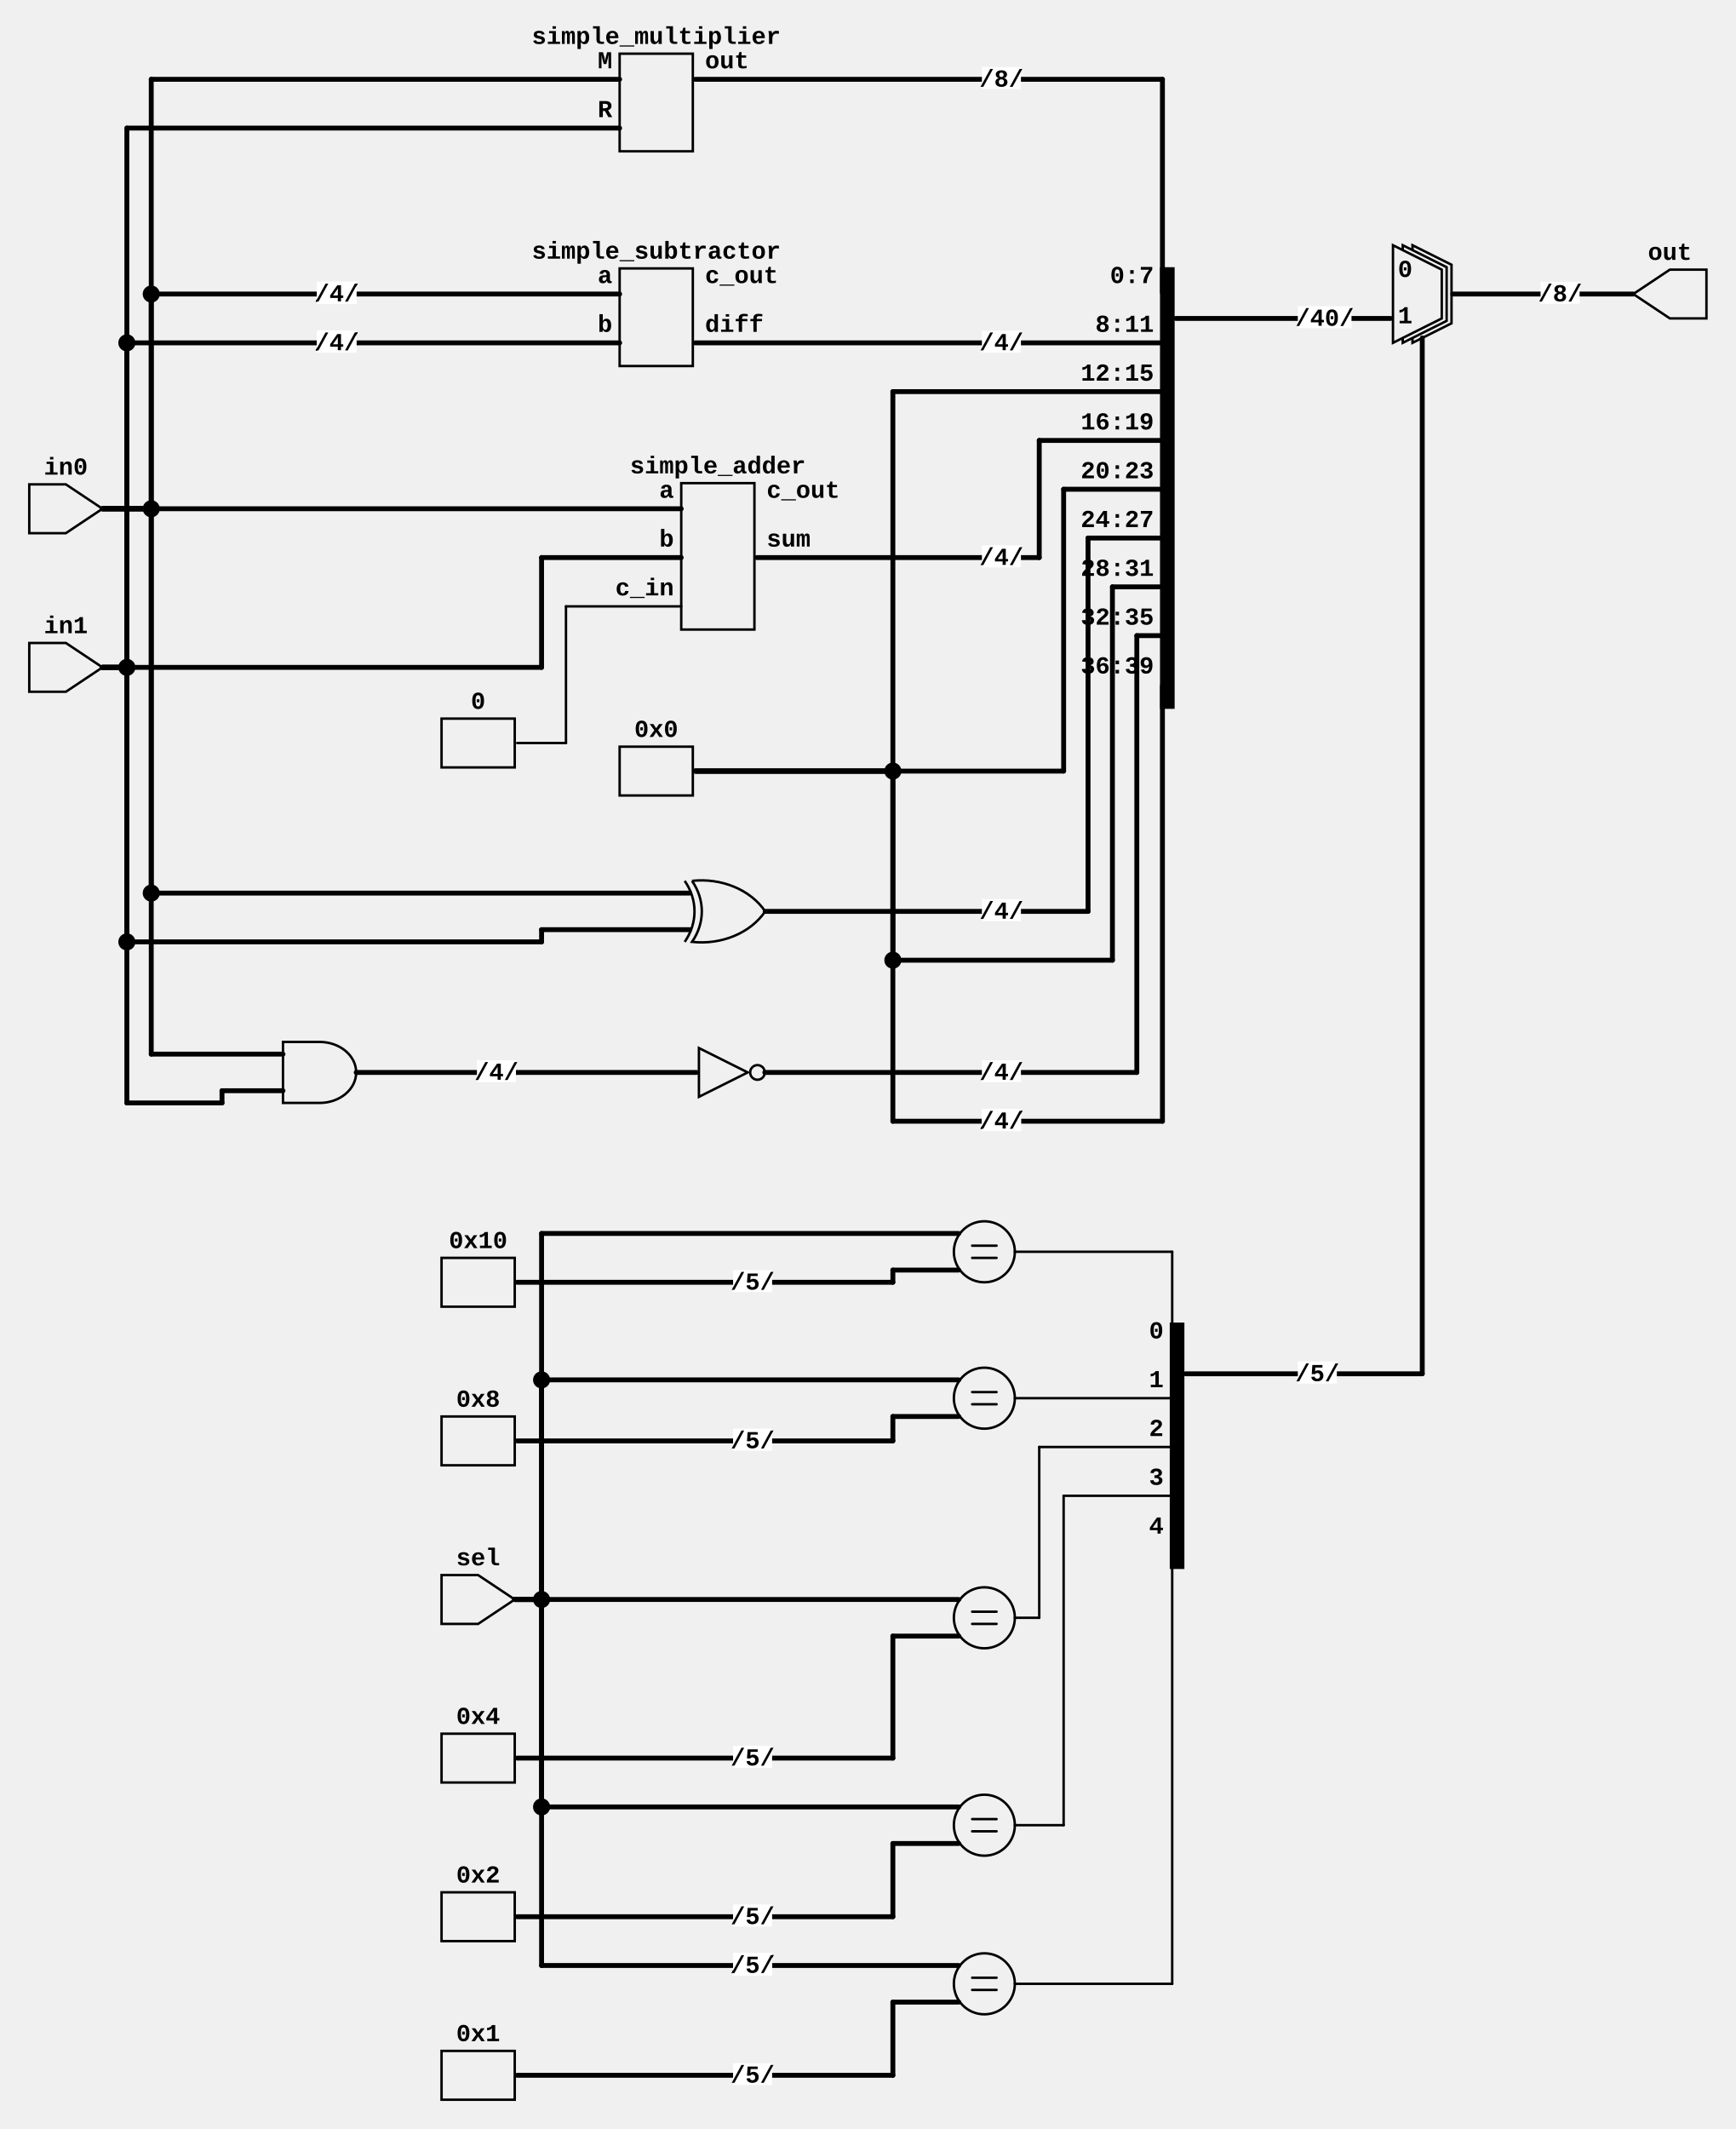
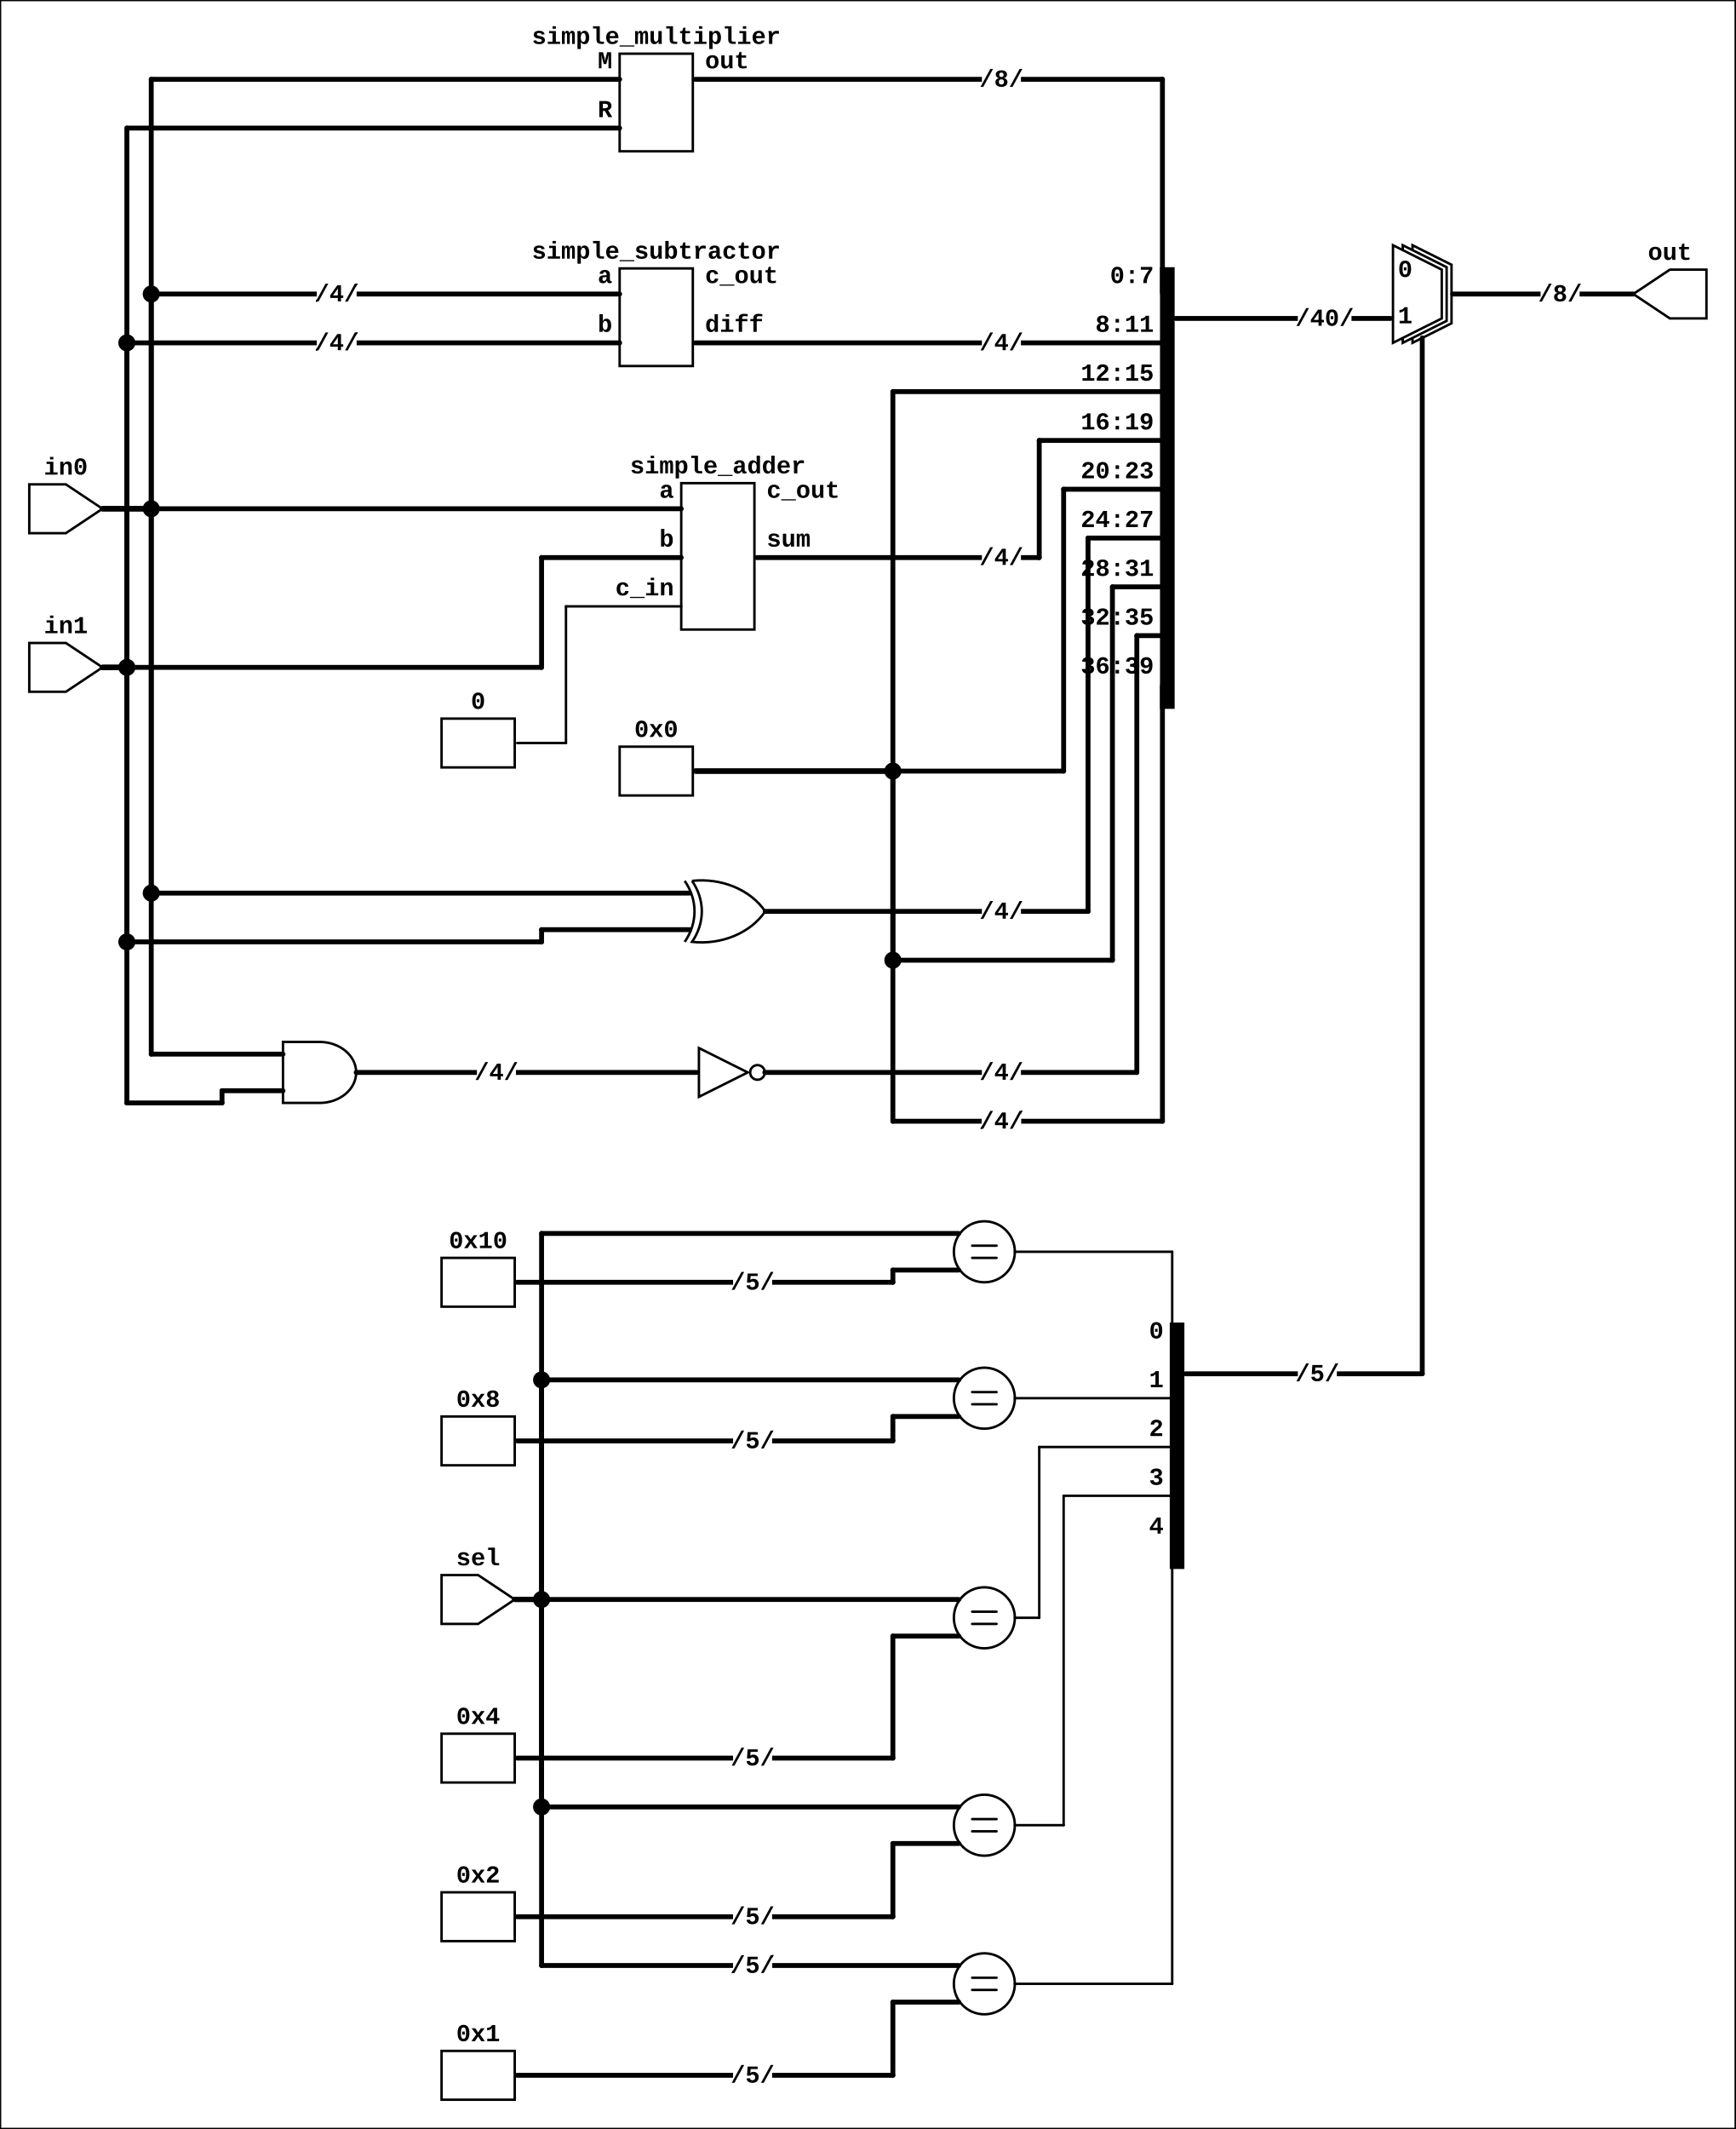
<svg xmlns="http://www.w3.org/2000/svg" xmlns:ns1="https://github.com/nturley/netlistsvg" width="711.5" height="872.5">
+   <rect fill="#fff" width="711.5" height="872.5" />
  <style>svg {
    stroke:#000;
    fill:none;
  }
  text {
    fill:#000;
    stroke:none;
    font-size:10px;
    font-weight: bold;
    font-family: "Courier New", monospace;
  }
  line {
      stroke-linecap: round;
  }
  .nodelabel {
    text-anchor: middle;
  }
  .inputPortLabel {
    text-anchor: end;
  }
  .splitjoinBody {
    fill:#000;
  }</style>
  <g ns1:type="and" transform="translate(116,427)" ns1:width="30" ns1:height="25" id="cell_$and$alu.v:21$15">
    <ns1:alias val="$and" />
    <ns1:alias val="$logic_and" />
    <ns1:alias val="$_AND_" />
    <path d="M0,0 L0,25 L15,25 A15 12.5 0 0 0 15,0 Z" class="cell_$and$alu.v:21$15" />
    <g ns1:x="0" ns1:y="5" ns1:pid="A" />
    <g ns1:x="0" ns1:y="20" ns1:pid="B" />
    <g ns1:x="30" ns1:y="12.5" ns1:pid="Y" />
  </g>
  <g ns1:type="not" transform="translate(286.5,429.5)" ns1:width="30" ns1:height="20" id="cell_$not$alu.v:21$16">
    <ns1:alias val="$_NOT_" />
    <ns1:alias val="$not" />
    <ns1:alias val="$logic_not" />
    <path d="M0,0 L0,20 L20,10 Z" class="cell_$not$alu.v:21$16" />
    <circle cx="24" cy="10" r="3" class="cell_$not$alu.v:21$16" />
    <g ns1:x="-1" ns1:y="10" ns1:pid="A" />
    <g ns1:x="27" ns1:y="10" ns1:pid="Y" />
  </g>
  <g ns1:type="mux-bus" transform="translate(571,100.5)" ns1:width="24" ns1:height="40" id="cell_$procmux$34">
    <ns1:alias val="$pmux-bus" />
    <ns1:alias val="$mux-bus" />
    <ns1:alias val="$_MUX_-bus" />
    <path d="M0,0 L20,10 L20,30 L0,40 Z" class="cell_$procmux$34" />
    <path d="M4,2 L4,0 L22,9 L22,31 L4,40 L4,38" class="cell_$procmux$34" />
    <path d="M8,2 L8,0 L24,8 L24,32 L8,40 L8,38" class="cell_$procmux$34" />
    <text x="5" y="32" class="nodelabel cell_$procmux$34" ns1:attribute="">1</text>
    <text x="5" y="13" class="nodelabel cell_$procmux$34" ns1:attribute="">0</text>
    <g ns1:x="-1" ns1:y="10" ns1:pid="A" />
    <g ns1:x="-1" ns1:y="30" ns1:pid="B" />
    <g ns1:x="12" ns1:y="38" ns1:pid="S" />
    <g ns1:x="24.5" ns1:y="20" ns1:pid="Y" />
  </g>
  <g ns1:type="eq" transform="translate(391,500.5)" ns1:width="25" ns1:height="25" id="cell_$procmux$35_CMP0">
    <ns1:alias val="$eq" />
    <circle r="12.5" cx="12.5" cy="12.5" class="cell_$procmux$35_CMP0" />
    <line x1="7.5" x2="17.5" y1="10" y2="10" class="cell_$procmux$35_CMP0" />
    <line x1="7.5" x2="17.5" y1="15" y2="15" class="cell_$procmux$35_CMP0" />
    <g ns1:x="2" ns1:y="5" ns1:pid="A" />
    <g ns1:x="2" ns1:y="20" ns1:pid="B" />
    <g ns1:x="25" ns1:y="12.5" ns1:pid="Y" />
  </g>
  <g ns1:type="eq" transform="translate(391,560.5)" ns1:width="25" ns1:height="25" id="cell_$procmux$36_CMP0">
    <ns1:alias val="$eq" />
    <circle r="12.5" cx="12.5" cy="12.5" class="cell_$procmux$36_CMP0" />
    <line x1="7.5" x2="17.5" y1="10" y2="10" class="cell_$procmux$36_CMP0" />
    <line x1="7.5" x2="17.5" y1="15" y2="15" class="cell_$procmux$36_CMP0" />
    <g ns1:x="2" ns1:y="5" ns1:pid="A" />
    <g ns1:x="2" ns1:y="20" ns1:pid="B" />
    <g ns1:x="25" ns1:y="12.5" ns1:pid="Y" />
  </g>
  <g ns1:type="eq" transform="translate(391,650.5)" ns1:width="25" ns1:height="25" id="cell_$procmux$37_CMP0">
    <ns1:alias val="$eq" />
    <circle r="12.5" cx="12.5" cy="12.5" class="cell_$procmux$37_CMP0" />
    <line x1="7.5" x2="17.5" y1="10" y2="10" class="cell_$procmux$37_CMP0" />
    <line x1="7.5" x2="17.5" y1="15" y2="15" class="cell_$procmux$37_CMP0" />
    <g ns1:x="2" ns1:y="5" ns1:pid="A" />
    <g ns1:x="2" ns1:y="20" ns1:pid="B" />
    <g ns1:x="25" ns1:y="12.5" ns1:pid="Y" />
  </g>
  <g ns1:type="eq" transform="translate(391,735.5)" ns1:width="25" ns1:height="25" id="cell_$procmux$38_CMP0">
    <ns1:alias val="$eq" />
    <circle r="12.5" cx="12.5" cy="12.5" class="cell_$procmux$38_CMP0" />
    <line x1="7.5" x2="17.5" y1="10" y2="10" class="cell_$procmux$38_CMP0" />
    <line x1="7.5" x2="17.5" y1="15" y2="15" class="cell_$procmux$38_CMP0" />
    <g ns1:x="2" ns1:y="5" ns1:pid="A" />
    <g ns1:x="2" ns1:y="20" ns1:pid="B" />
    <g ns1:x="25" ns1:y="12.5" ns1:pid="Y" />
  </g>
  <g ns1:type="eq" transform="translate(391,800.5)" ns1:width="25" ns1:height="25" id="cell_$procmux$39_CMP0">
    <ns1:alias val="$eq" />
    <circle r="12.5" cx="12.5" cy="12.5" class="cell_$procmux$39_CMP0" />
    <line x1="7.5" x2="17.5" y1="10" y2="10" class="cell_$procmux$39_CMP0" />
    <line x1="7.5" x2="17.5" y1="15" y2="15" class="cell_$procmux$39_CMP0" />
    <g ns1:x="2" ns1:y="5" ns1:pid="A" />
    <g ns1:x="2" ns1:y="20" ns1:pid="B" />
    <g ns1:x="25" ns1:y="12.5" ns1:pid="Y" />
  </g>
  <g ns1:type="reduce_xor" transform="translate(280.6667,361)" ns1:width="33" ns1:height="25" id="cell_$xor$alu.v:24$17">
    <ns1:alias val="$xor" />
    <ns1:alias val="$reduce_xor" />
    <ns1:alias val="$_XOR_" />
    <path d="M3,0 A30 25 0 0 1 3,25 A30 25 0 0 0 33,12.5 A30 25 0 0 0 3,0" class="cell_$xor$alu.v:24$17" />
    <path d="M0,0 A30 25 0 0 1 0,25" class="cell_$xor$alu.v:24$17" />
    <g ns1:x="2" ns1:y="5" ns1:pid="A" />
    <g ns1:x="2" ns1:y="20" ns1:pid="B" />
    <g ns1:x="33" ns1:y="12.5" ns1:pid="Y" />
  </g>
  <g ns1:type="generic" transform="translate(279.25,198)" ns1:width="30" ns1:height="40" id="cell_simple_adder">
    <ns1:alias val="generic-bus">adder</ns1:alias>
    <text x="15" y="-4" class="nodelabel cell_simple_adder" ns1:attribute="ref">simple_adder</text>
    <rect width="30" height="60" ns1:generic="body" class="cell_simple_adder" />
    <g transform="translate(0,10)" ns1:x="0" ns1:y="10" ns1:pid="in0" id="port_simple_adder~a">
      <text x="-3" y="-4" class="inputPortLabel cell_simple_adder">a</text>
    </g>
    <g transform="translate(0,30)" ns1:x="0" ns1:y="10" ns1:pid="in0" id="port_simple_adder~b">
      <text x="-3" y="-4" class="inputPortLabel cell_simple_adder">b</text>
    </g>
    <g transform="translate(0,50)" ns1:x="0" ns1:y="10" ns1:pid="in0" id="port_simple_adder~c_in">
      <text x="-3" y="-4" class="inputPortLabel cell_simple_adder">c_in</text>
    </g>
    <g transform="translate(30,10)" ns1:x="30" ns1:y="10" ns1:pid="out0" id="port_simple_adder~c_out">
      <text x="5" y="-4" style="fill:#000; stroke:none" class="cell_simple_adder">c_out</text>
    </g>
    <g transform="translate(30,30)" ns1:x="30" ns1:y="10" ns1:pid="out0" id="port_simple_adder~sum">
      <text x="5" y="-4" style="fill:#000; stroke:none" class="cell_simple_adder">sum</text>
    </g>
  </g>
  <g ns1:type="generic" transform="translate(254,22)" ns1:width="30" ns1:height="40" id="cell_simple_multiplier">
    <ns1:alias val="generic-bus">multiplier</ns1:alias>
    <text x="15" y="-4" class="nodelabel cell_simple_multiplier" ns1:attribute="ref">simple_multiplier</text>
    <rect width="30" height="40" ns1:generic="body" class="cell_simple_multiplier" />
    <g transform="translate(0,10)" ns1:x="0" ns1:y="10" ns1:pid="in0" id="port_simple_multiplier~M">
      <text x="-3" y="-4" class="inputPortLabel cell_simple_multiplier">M</text>
    </g>
    <g transform="translate(0,30)" ns1:x="0" ns1:y="10" ns1:pid="in0" id="port_simple_multiplier~R">
      <text x="-3" y="-4" class="inputPortLabel cell_simple_multiplier">R</text>
    </g>
    <g transform="translate(30,10)" ns1:x="30" ns1:y="10" ns1:pid="out0" id="port_simple_multiplier~out">
      <text x="5" y="-4" style="fill:#000; stroke:none" class="cell_simple_multiplier">out</text>
    </g>
  </g>
  <g ns1:type="generic" transform="translate(254,110)" ns1:width="30" ns1:height="40" id="cell_simple_subtractor">
    <ns1:alias val="generic-bus">subtractor</ns1:alias>
    <text x="15" y="-4" class="nodelabel cell_simple_subtractor" ns1:attribute="ref">simple_subtractor</text>
    <rect width="30" height="40" ns1:generic="body" class="cell_simple_subtractor" />
    <g transform="translate(0,10)" ns1:x="0" ns1:y="10" ns1:pid="in0" id="port_simple_subtractor~a">
      <text x="-3" y="-4" class="inputPortLabel cell_simple_subtractor">a</text>
    </g>
    <g transform="translate(0,30)" ns1:x="0" ns1:y="10" ns1:pid="in0" id="port_simple_subtractor~b">
      <text x="-3" y="-4" class="inputPortLabel cell_simple_subtractor">b</text>
    </g>
    <g transform="translate(30,10)" ns1:x="30" ns1:y="10" ns1:pid="out0" id="port_simple_subtractor~c_out">
      <text x="5" y="-4" style="fill:#000; stroke:none" class="cell_simple_subtractor">c_out</text>
    </g>
    <g transform="translate(30,30)" ns1:x="30" ns1:y="10" ns1:pid="out0" id="port_simple_subtractor~diff">
      <text x="5" y="-4" style="fill:#000; stroke:none" class="cell_simple_subtractor">diff</text>
    </g>
  </g>
  <g ns1:type="outputExt" transform="translate(669.5,110.5)" ns1:width="30" ns1:height="20" id="cell_out">
    <text x="15" y="-4" class="nodelabel cell_out" ns1:attribute="ref">out</text>
    <ns1:alias val="$_outputExt_" />
    <path d="M30,0 L30,20 L15,20 L0,10 L15,0 Z" class="cell_out" />
    <g ns1:x="0" ns1:y="10" ns1:pid="A" />
  </g>
  <g ns1:type="inputExt" transform="translate(12,198.5)" ns1:width="30" ns1:height="20" id="cell_in0">
    <text x="15" y="-4" class="nodelabel cell_in0" ns1:attribute="ref">in0</text>
    <ns1:alias val="$_inputExt_" />
    <path d="M0,0 L0,20 L15,20 L30,10 L15,0 Z" class="cell_in0" />
    <g ns1:x="30" ns1:y="10" ns1:pid="Y" />
  </g>
  <g ns1:type="inputExt" transform="translate(12,263.5)" ns1:width="30" ns1:height="20" id="cell_in1">
    <text x="15" y="-4" class="nodelabel cell_in1" ns1:attribute="ref">in1</text>
    <ns1:alias val="$_inputExt_" />
    <path d="M0,0 L0,20 L15,20 L30,10 L15,0 Z" class="cell_in1" />
    <g ns1:x="30" ns1:y="10" ns1:pid="Y" />
  </g>
  <g ns1:type="inputExt" transform="translate(181,645.5)" ns1:width="30" ns1:height="20" id="cell_sel">
    <text x="15" y="-4" class="nodelabel cell_sel" ns1:attribute="ref">sel</text>
    <ns1:alias val="$_inputExt_" />
    <path d="M0,0 L0,20 L15,20 L30,10 L15,0 Z" class="cell_sel" />
    <g ns1:x="30" ns1:y="10" ns1:pid="Y" />
  </g>
  <g ns1:type="constant" transform="translate(254,306)" ns1:width="30" ns1:height="20" id="cell_0000">
    <text x="15" y="-4" class="nodelabel cell_0000" ns1:attribute="ref">0x0</text>
    <ns1:alias val="$_constant_" />
    <rect width="30" height="20" class="cell_0000" />
    <g ns1:x="31" ns1:y="10" ns1:pid="Y" />
  </g>
  <g ns1:type="constant" transform="translate(181,515.5)" ns1:width="30" ns1:height="20" id="cell_10000">
    <text x="15" y="-4" class="nodelabel cell_10000" ns1:attribute="ref">0x10</text>
    <ns1:alias val="$_constant_" />
    <rect width="30" height="20" class="cell_10000" />
    <g ns1:x="31" ns1:y="10" ns1:pid="Y" />
  </g>
  <g ns1:type="constant" transform="translate(181,580.5)" ns1:width="30" ns1:height="20" id="cell_01000">
    <text x="15" y="-4" class="nodelabel cell_01000" ns1:attribute="ref">0x8</text>
    <ns1:alias val="$_constant_" />
    <rect width="30" height="20" class="cell_01000" />
    <g ns1:x="31" ns1:y="10" ns1:pid="Y" />
  </g>
  <g ns1:type="constant" transform="translate(181,710.5)" ns1:width="30" ns1:height="20" id="cell_00100">
    <text x="15" y="-4" class="nodelabel cell_00100" ns1:attribute="ref">0x4</text>
    <ns1:alias val="$_constant_" />
    <rect width="30" height="20" class="cell_00100" />
    <g ns1:x="31" ns1:y="10" ns1:pid="Y" />
  </g>
  <g ns1:type="constant" transform="translate(181,775.5)" ns1:width="30" ns1:height="20" id="cell_00010">
    <text x="15" y="-4" class="nodelabel cell_00010" ns1:attribute="ref">0x2</text>
    <ns1:alias val="$_constant_" />
    <rect width="30" height="20" class="cell_00010" />
    <g ns1:x="31" ns1:y="10" ns1:pid="Y" />
  </g>
  <g ns1:type="constant" transform="translate(181,840.5)" ns1:width="30" ns1:height="20" id="cell_00001">
    <text x="15" y="-4" class="nodelabel cell_00001" ns1:attribute="ref">0x1</text>
    <ns1:alias val="$_constant_" />
    <rect width="30" height="20" class="cell_00001" />
    <g ns1:x="31" ns1:y="10" ns1:pid="Y" />
  </g>
  <g ns1:type="constant" transform="translate(181,294.5)" ns1:width="30" ns1:height="20" id="cell_0">
    <text x="15" y="-4" class="nodelabel cell_0" ns1:attribute="ref">0</text>
    <ns1:alias val="$_constant_" />
    <rect width="30" height="20" class="cell_0" />
    <g ns1:x="31" ns1:y="10" ns1:pid="Y" />
  </g>
  <g ns1:type="join" transform="translate(476,110)" ns1:width="4" ns1:height="40" id="cell_$join$,31,32,33,34,35,36,37,38,39,40,41,42,58,59,60,61,43,44,45,46,58,59,60,61,47,48,49,50,58,59,60,61,27,28,29,30,58,59,60,61,">
    <rect width="5" height="180" class="splitjoinBody" ns1:generic="body" />
    <ns1:alias val="$_join_" />
    <g ns1:x="5" ns1:y="20" ns1:pid="out" />
    <g transform="translate(0,10)" ns1:x="0" ns1:y="10" ns1:pid="in0">
      <text x="-3" y="-4" class="inputPortLabel">0:7</text>
    </g>
    <g transform="translate(0,30)" ns1:x="0" ns1:y="10" ns1:pid="in0">
      <text x="-3" y="-4" class="inputPortLabel">8:11</text>
    </g>
    <g transform="translate(0,50)" ns1:x="0" ns1:y="10" ns1:pid="in0">
      <text x="-3" y="-4" class="inputPortLabel">12:15</text>
    </g>
    <g transform="translate(0,70)" ns1:x="0" ns1:y="10" ns1:pid="in0">
      <text x="-3" y="-4" class="inputPortLabel">16:19</text>
    </g>
    <g transform="translate(0,90)" ns1:x="0" ns1:y="10" ns1:pid="in0">
      <text x="-3" y="-4" class="inputPortLabel">20:23</text>
    </g>
    <g transform="translate(0,110)" ns1:x="0" ns1:y="10" ns1:pid="in0">
      <text x="-3" y="-4" class="inputPortLabel">24:27</text>
    </g>
    <g transform="translate(0,130)" ns1:x="0" ns1:y="10" ns1:pid="in0">
      <text x="-3" y="-4" class="inputPortLabel">28:31</text>
    </g>
    <g transform="translate(0,150)" ns1:x="0" ns1:y="10" ns1:pid="in0">
      <text x="-3" y="-4" class="inputPortLabel">32:35</text>
    </g>
    <g transform="translate(0,170)" ns1:x="0" ns1:y="10" ns1:pid="in0">
      <text x="-3" y="-4" class="inputPortLabel">36:39</text>
    </g>
  </g>
  <g ns1:type="join" transform="translate(480,542.5)" ns1:width="4" ns1:height="40" id="cell_$join$,51,52,53,54,55,">
    <rect width="5" height="100" class="splitjoinBody" ns1:generic="body" />
    <ns1:alias val="$_join_" />
    <g ns1:x="5" ns1:y="20" ns1:pid="out" />
    <g transform="translate(0,10)" ns1:x="0" ns1:y="10" ns1:pid="in0">
      <text x="-3" y="-4" class="inputPortLabel">0</text>
    </g>
    <g transform="translate(0,30)" ns1:x="0" ns1:y="10" ns1:pid="in0">
      <text x="-3" y="-4" class="inputPortLabel">1</text>
    </g>
    <g transform="translate(0,50)" ns1:x="0" ns1:y="10" ns1:pid="in0">
      <text x="-3" y="-4" class="inputPortLabel">2</text>
    </g>
    <g transform="translate(0,70)" ns1:x="0" ns1:y="10" ns1:pid="in0">
      <text x="-3" y="-4" class="inputPortLabel">3</text>
    </g>
    <g transform="translate(0,90)" ns1:x="0" ns1:y="10" ns1:pid="in0">
      <text x="-3" y="-4" class="inputPortLabel">4</text>
    </g>
  </g>
  <line x1="42" x2="62" y1="208.5" y2="208.5" class="net_10,11,12,13 width_4" style="stroke-width: 2" />
  <line x1="62" x2="62" y1="208.5" y2="432" class="net_10,11,12,13 width_4" style="stroke-width: 2" />
  <circle cx="62" cy="208.5" r="3" style="fill:#000" class="net_10,11,12,13 width_4" />
  <line x1="62" x2="116" y1="432" y2="432" class="net_10,11,12,13 width_4" style="stroke-width: 2" />
  <line x1="42" x2="62" y1="208.5" y2="208.5" class="net_10,11,12,13 width_4" style="stroke-width: 2" />
  <line x1="62" x2="62" y1="208.5" y2="366" class="net_10,11,12,13 width_4" style="stroke-width: 2" />
  <circle cx="62" cy="366" r="3" style="fill:#000" class="net_10,11,12,13 width_4" />
  <line x1="62" x2="282.667" y1="366" y2="366" class="net_10,11,12,13 width_4" style="stroke-width: 2" />
  <line x1="42" x2="279.25" y1="208.5" y2="208.5" class="net_10,11,12,13 width_4" style="stroke-width: 2" />
  <line x1="42" x2="62" y1="208.5" y2="208.5" class="net_10,11,12,13 width_4" style="stroke-width: 2" />
  <line x1="62" x2="62" y1="208.5" y2="32.5" class="net_10,11,12,13 width_4" style="stroke-width: 2" />
  <line x1="62" x2="254" y1="32.5" y2="32.5" class="net_10,11,12,13 width_4" style="stroke-width: 2" />
  <line x1="42" x2="62" y1="208.5" y2="208.5" class="net_10,11,12,13 width_4" style="stroke-width: 2" />
  <line x1="62" x2="62" y1="208.5" y2="120.5" class="net_10,11,12,13 width_4" style="stroke-width: 2" />
  <circle cx="62" cy="120.5" r="3" style="fill:#000" class="net_10,11,12,13 width_4" />
  <line x1="62" x2="254" y1="120.5" y2="120.5" class="net_10,11,12,13 width_4" style="stroke-width: 2" />
  <line x1="42" x2="52" y1="273.5" y2="273.5" class="net_14,15,16,17 width_4" style="stroke-width: 2" />
  <line x1="52" x2="52" y1="273.5" y2="452" class="net_14,15,16,17 width_4" style="stroke-width: 2" />
  <line x1="52" x2="91" y1="452" y2="452" class="net_14,15,16,17 width_4" style="stroke-width: 2" />
  <line x1="91" x2="91" y1="452" y2="447" class="net_14,15,16,17 width_4" style="stroke-width: 2" />
  <circle cx="52" cy="273.5" r="3" style="fill:#000" class="net_14,15,16,17 width_4" />
  <line x1="91" x2="116" y1="447" y2="447" class="net_14,15,16,17 width_4" style="stroke-width: 2" />
  <line x1="42" x2="52" y1="273.5" y2="273.5" class="net_14,15,16,17 width_4" style="stroke-width: 2" />
  <line x1="52" x2="52" y1="273.5" y2="386" class="net_14,15,16,17 width_4" style="stroke-width: 2" />
  <line x1="52" x2="222" y1="386" y2="386" class="net_14,15,16,17 width_4" style="stroke-width: 2" />
  <line x1="222" x2="222" y1="386" y2="381" class="net_14,15,16,17 width_4" style="stroke-width: 2" />
  <circle cx="52" cy="386" r="3" style="fill:#000" class="net_14,15,16,17 width_4" />
  <line x1="222" x2="282.667" y1="381" y2="381" class="net_14,15,16,17 width_4" style="stroke-width: 2" />
  <line x1="42" x2="222" y1="273.5" y2="273.5" class="net_14,15,16,17 width_4" style="stroke-width: 2" />
  <line x1="222" x2="222" y1="273.5" y2="228.5" class="net_14,15,16,17 width_4" style="stroke-width: 2" />
  <line x1="222" x2="279.25" y1="228.5" y2="228.5" class="net_14,15,16,17 width_4" style="stroke-width: 2" />
  <line x1="42" x2="52" y1="273.5" y2="273.5" class="net_14,15,16,17 width_4" style="stroke-width: 2" />
  <line x1="52" x2="52" y1="273.5" y2="52.5" class="net_14,15,16,17 width_4" style="stroke-width: 2" />
  <line x1="52" x2="254" y1="52.5" y2="52.5" class="net_14,15,16,17 width_4" style="stroke-width: 2" />
  <line x1="42" x2="52" y1="273.5" y2="273.5" class="net_14,15,16,17 width_4" style="stroke-width: 2" />
  <line x1="52" x2="52" y1="273.5" y2="140.5" class="net_14,15,16,17 width_4" style="stroke-width: 2" />
  <circle cx="52" cy="140.5" r="3" style="fill:#000" class="net_14,15,16,17 width_4" />
  <line x1="52" x2="254" y1="140.5" y2="140.5" class="net_14,15,16,17 width_4" style="stroke-width: 2" />
  <line x1="146" x2="285.5" y1="439.5" y2="439.5" class="net_23,24,25,26 width_4" style="stroke-width: 2" />
  <line x1="482" x2="570" y1="130.5" y2="130.5" class="net_31,32,33,34,35,36,37,38,39,40,41,42,58,59,60,61,43,44,45,46,58,59,60,61,47,48,49,50,58,59,60,61,27,28,29,30,58,59,60,61 width_40" style="stroke-width: 2" />
  <line x1="486" x2="583" y1="563" y2="563" class="net_51,52,53,54,55 width_5" style="stroke-width: 2" />
  <line x1="583" x2="583" y1="563" y2="138.5" class="net_51,52,53,54,55 width_5" style="stroke-width: 2" />
  <line x1="211" x2="222" y1="655.5" y2="655.5" class="net_18,19,20,21,22 width_5" style="stroke-width: 2" />
  <line x1="222" x2="222" y1="655.5" y2="505.5" class="net_18,19,20,21,22 width_5" style="stroke-width: 2" />
  <circle cx="222" cy="655.5" r="3" style="fill:#000" class="net_18,19,20,21,22 width_5" />
  <line x1="222" x2="393" y1="505.5" y2="505.5" class="net_18,19,20,21,22 width_5" style="stroke-width: 2" />
  <line x1="211" x2="222" y1="655.5" y2="655.5" class="net_18,19,20,21,22 width_5" style="stroke-width: 2" />
  <line x1="222" x2="222" y1="655.5" y2="565.5" class="net_18,19,20,21,22 width_5" style="stroke-width: 2" />
  <circle cx="222" cy="565.5" r="3" style="fill:#000" class="net_18,19,20,21,22 width_5" />
  <line x1="222" x2="393" y1="565.5" y2="565.5" class="net_18,19,20,21,22 width_5" style="stroke-width: 2" />
  <line x1="211" x2="393" y1="655.5" y2="655.5" class="net_18,19,20,21,22 width_5" style="stroke-width: 2" />
  <line x1="211" x2="222" y1="655.5" y2="655.5" class="net_18,19,20,21,22 width_5" style="stroke-width: 2" />
  <line x1="222" x2="222" y1="655.5" y2="740.5" class="net_18,19,20,21,22 width_5" style="stroke-width: 2" />
  <circle cx="222" cy="740.5" r="3" style="fill:#000" class="net_18,19,20,21,22 width_5" />
  <line x1="222" x2="393" y1="740.5" y2="740.5" class="net_18,19,20,21,22 width_5" style="stroke-width: 2" />
  <line x1="211" x2="222" y1="655.5" y2="655.5" class="net_18,19,20,21,22 width_5" style="stroke-width: 2" />
  <line x1="222" x2="222" y1="655.5" y2="805.5" class="net_18,19,20,21,22 width_5" style="stroke-width: 2" />
  <line x1="222" x2="393" y1="805.5" y2="805.5" class="net_18,19,20,21,22 width_5" style="stroke-width: 2" />
  <line x1="212" x2="366" y1="525.5" y2="525.5" class="net_74,75,76,77,78 width_5" style="stroke-width: 2" />
  <line x1="366" x2="366" y1="525.5" y2="520.5" class="net_74,75,76,77,78 width_5" style="stroke-width: 2" />
  <line x1="366" x2="393" y1="520.5" y2="520.5" class="net_74,75,76,77,78 width_5" style="stroke-width: 2" />
  <line x1="212" x2="366" y1="590.5" y2="590.5" class="net_79,80,81,82,83 width_5" style="stroke-width: 2" />
  <line x1="366" x2="366" y1="590.5" y2="580.5" class="net_79,80,81,82,83 width_5" style="stroke-width: 2" />
  <line x1="366" x2="393" y1="580.5" y2="580.5" class="net_79,80,81,82,83 width_5" style="stroke-width: 2" />
  <line x1="212" x2="366" y1="720.5" y2="720.5" class="net_84,85,86,87,88 width_5" style="stroke-width: 2" />
  <line x1="366" x2="366" y1="720.5" y2="670.5" class="net_84,85,86,87,88 width_5" style="stroke-width: 2" />
  <line x1="366" x2="393" y1="670.5" y2="670.5" class="net_84,85,86,87,88 width_5" style="stroke-width: 2" />
  <line x1="212" x2="366" y1="785.5" y2="785.5" class="net_89,90,91,92,93 width_5" style="stroke-width: 2" />
  <line x1="366" x2="366" y1="785.5" y2="755.5" class="net_89,90,91,92,93 width_5" style="stroke-width: 2" />
  <line x1="366" x2="393" y1="755.5" y2="755.5" class="net_89,90,91,92,93 width_5" style="stroke-width: 2" />
  <line x1="212" x2="366" y1="850.5" y2="850.5" class="net_94,95,96,97,98 width_5" style="stroke-width: 2" />
  <line x1="366" x2="366" y1="850.5" y2="820.5" class="net_94,95,96,97,98 width_5" style="stroke-width: 2" />
  <line x1="366" x2="393" y1="820.5" y2="820.5" class="net_94,95,96,97,98 width_5" style="stroke-width: 2" />
  <line x1="212" x2="232" y1="304.5" y2="304.5" class="net_99 width_1" style="stroke-width: 1" />
  <line x1="232" x2="232" y1="304.5" y2="248.5" class="net_99 width_1" style="stroke-width: 1" />
  <line x1="232" x2="279.25" y1="248.5" y2="248.5" class="net_99 width_1" style="stroke-width: 1" />
  <line x1="595.5" x2="669.5" y1="120.5" y2="120.5" class="net_2,3,4,5,6,7,8,9 width_8" style="stroke-width: 2" />
  <line x1="285" x2="476.5" y1="32.5" y2="32.5" class="net_31,32,33,34,35,36,37,38 width_8" style="stroke-width: 2" />
  <line x1="476.5" x2="476.5" y1="32.5" y2="120" class="net_31,32,33,34,35,36,37,38 width_8" style="stroke-width: 2" />
  <line x1="285" x2="476" y1="140.5" y2="140.5" class="net_39,40,41,42 width_4" style="stroke-width: 2" />
  <line x1="285" x2="366" y1="316" y2="316" class="net_58,59,60,61 width_4" style="stroke-width: 2" />
  <line x1="366" x2="366" y1="316" y2="160.5" class="net_58,59,60,61 width_4" style="stroke-width: 2" />
  <circle cx="366" cy="316" r="3" style="fill:#000" class="net_58,59,60,61 width_4" />
  <line x1="366" x2="476" y1="160.5" y2="160.5" class="net_58,59,60,61 width_4" style="stroke-width: 2" />
  <line x1="285" x2="436" y1="316" y2="316" class="net_58,59,60,61 width_4" style="stroke-width: 2" />
  <line x1="436" x2="436" y1="316" y2="200.5" class="net_58,59,60,61 width_4" style="stroke-width: 2" />
  <line x1="436" x2="476" y1="200.5" y2="200.5" class="net_58,59,60,61 width_4" style="stroke-width: 2" />
  <line x1="285" x2="366" y1="316" y2="316" class="net_58,59,60,61 width_4" style="stroke-width: 2" />
  <line x1="366" x2="366" y1="316" y2="393.5" class="net_58,59,60,61 width_4" style="stroke-width: 2" />
  <line x1="366" x2="456" y1="393.5" y2="393.5" class="net_58,59,60,61 width_4" style="stroke-width: 2" />
  <line x1="456" x2="456" y1="393.5" y2="240.5" class="net_58,59,60,61 width_4" style="stroke-width: 2" />
  <circle cx="366" cy="393.5" r="3" style="fill:#000" class="net_58,59,60,61 width_4" />
  <line x1="456" x2="476" y1="240.5" y2="240.5" class="net_58,59,60,61 width_4" style="stroke-width: 2" />
  <line x1="285" x2="366" y1="316" y2="316" class="net_58,59,60,61 width_4" style="stroke-width: 2" />
  <line x1="366" x2="366" y1="316" y2="459.5" class="net_58,59,60,61 width_4" style="stroke-width: 2" />
  <line x1="366" x2="476.5" y1="459.5" y2="459.5" class="net_58,59,60,61 width_4" style="stroke-width: 2" />
  <line x1="476.5" x2="476.5" y1="459.5" y2="281" class="net_58,59,60,61 width_4" style="stroke-width: 2" />
  <line x1="310.25" x2="426" y1="228.5" y2="228.5" class="net_43,44,45,46 width_4" style="stroke-width: 2" />
  <line x1="426" x2="426" y1="228.5" y2="180.5" class="net_43,44,45,46 width_4" style="stroke-width: 2" />
  <line x1="426" x2="476" y1="180.5" y2="180.5" class="net_43,44,45,46 width_4" style="stroke-width: 2" />
  <line x1="313.667" x2="446" y1="373.5" y2="373.5" class="net_47,48,49,50 width_4" style="stroke-width: 2" />
  <line x1="446" x2="446" y1="373.5" y2="220.5" class="net_47,48,49,50 width_4" style="stroke-width: 2" />
  <line x1="446" x2="476" y1="220.5" y2="220.5" class="net_47,48,49,50 width_4" style="stroke-width: 2" />
  <line x1="313.5" x2="466" y1="439.5" y2="439.5" class="net_27,28,29,30 width_4" style="stroke-width: 2" />
  <line x1="466" x2="466" y1="439.5" y2="260.5" class="net_27,28,29,30 width_4" style="stroke-width: 2" />
  <line x1="466" x2="476" y1="260.5" y2="260.5" class="net_27,28,29,30 width_4" style="stroke-width: 2" />
  <line x1="416" x2="480.5" y1="513" y2="513" class="net_51 width_1" style="stroke-width: 1" />
  <line x1="480.5" x2="480.5" y1="513" y2="552.5" class="net_51 width_1" style="stroke-width: 1" />
  <line x1="416" x2="480" y1="573" y2="573" class="net_52 width_1" style="stroke-width: 1" />
  <line x1="416" x2="426" y1="663" y2="663" class="net_53 width_1" style="stroke-width: 1" />
  <line x1="426" x2="426" y1="663" y2="593" class="net_53 width_1" style="stroke-width: 1" />
  <line x1="426" x2="480" y1="593" y2="593" class="net_53 width_1" style="stroke-width: 1" />
  <line x1="416" x2="436" y1="748" y2="748" class="net_54 width_1" style="stroke-width: 1" />
  <line x1="436" x2="436" y1="748" y2="613" class="net_54 width_1" style="stroke-width: 1" />
  <line x1="436" x2="480" y1="613" y2="613" class="net_54 width_1" style="stroke-width: 1" />
  <line x1="416" x2="480.5" y1="813" y2="813" class="net_55 width_1" style="stroke-width: 1" />
  <line x1="480.5" x2="480.5" y1="813" y2="633.5" class="net_55 width_1" style="stroke-width: 1" />
  <rect x="130" y="115.5" width="16" height="9" class="net_10,11,12,13 width_4 busLabel_4" style="fill: white; stroke: none" />
  <text x="129" y="123.5" class="net_10,11,12,13 width_4 busLabel_4">/4/</text>
  <rect x="130" y="115.5" width="16" height="9" class="net_10,11,12,13 width_4 busLabel_4" style="fill: white; stroke: none" />
  <text x="129" y="123.5" class="net_10,11,12,13 width_4 busLabel_4">/4/</text>
  <rect x="130" y="115.5" width="16" height="9" class="net_10,11,12,13 width_4 busLabel_4" style="fill: white; stroke: none" />
  <text x="129" y="123.5" class="net_10,11,12,13 width_4 busLabel_4">/4/</text>
  <rect x="130" y="115.5" width="16" height="9" class="net_10,11,12,13 width_4 busLabel_4" style="fill: white; stroke: none" />
  <text x="129" y="123.5" class="net_10,11,12,13 width_4 busLabel_4">/4/</text>
  <rect x="130" y="115.5" width="16" height="9" class="net_10,11,12,13 width_4 busLabel_4" style="fill: white; stroke: none" />
  <text x="129" y="123.5" class="net_10,11,12,13 width_4 busLabel_4">/4/</text>
  <rect x="130" y="135.5" width="16" height="9" class="net_14,15,16,17 width_4 busLabel_4" style="fill: white; stroke: none" />
  <text x="129" y="143.5" class="net_14,15,16,17 width_4 busLabel_4">/4/</text>
  <rect x="130" y="135.5" width="16" height="9" class="net_14,15,16,17 width_4 busLabel_4" style="fill: white; stroke: none" />
  <text x="129" y="143.5" class="net_14,15,16,17 width_4 busLabel_4">/4/</text>
  <rect x="130" y="135.5" width="16" height="9" class="net_14,15,16,17 width_4 busLabel_4" style="fill: white; stroke: none" />
  <text x="129" y="143.5" class="net_14,15,16,17 width_4 busLabel_4">/4/</text>
  <rect x="130" y="135.5" width="16" height="9" class="net_14,15,16,17 width_4 busLabel_4" style="fill: white; stroke: none" />
  <text x="129" y="143.5" class="net_14,15,16,17 width_4 busLabel_4">/4/</text>
  <rect x="130" y="135.5" width="16" height="9" class="net_14,15,16,17 width_4 busLabel_4" style="fill: white; stroke: none" />
  <text x="129" y="143.5" class="net_14,15,16,17 width_4 busLabel_4">/4/</text>
  <rect x="195.5" y="434.5" width="16" height="9" class="net_23,24,25,26 width_4 busLabel_4" style="fill: white; stroke: none" />
  <text x="194.5" y="442.5" class="net_23,24,25,26 width_4 busLabel_4">/4/</text>
  <rect x="532" y="125.5" width="22" height="9" class="net_31,32,33,34,35,36,37,38,39,40,41,42,58,59,60,61,43,44,45,46,58,59,60,61,47,48,49,50,58,59,60,61,27,28,29,30,58,59,60,61 width_40 busLabel_40" style="fill: white; stroke: none" />
  <text x="531" y="133.5" class="net_31,32,33,34,35,36,37,38,39,40,41,42,58,59,60,61,43,44,45,46,58,59,60,61,47,48,49,50,58,59,60,61,27,28,29,30,58,59,60,61 width_40 busLabel_40">/40/</text>
  <rect x="532" y="558" width="16" height="9" class="net_51,52,53,54,55 width_5 busLabel_5" style="fill: white; stroke: none" />
  <text x="531" y="566" class="net_51,52,53,54,55 width_5 busLabel_5">/5/</text>
  <rect x="300.5" y="800.5" width="16" height="9" class="net_18,19,20,21,22 width_5 busLabel_5" style="fill: white; stroke: none" />
  <text x="299.5" y="808.5" class="net_18,19,20,21,22 width_5 busLabel_5">/5/</text>
  <rect x="300.5" y="800.5" width="16" height="9" class="net_18,19,20,21,22 width_5 busLabel_5" style="fill: white; stroke: none" />
  <text x="299.5" y="808.5" class="net_18,19,20,21,22 width_5 busLabel_5">/5/</text>
  <rect x="300.5" y="800.5" width="16" height="9" class="net_18,19,20,21,22 width_5 busLabel_5" style="fill: white; stroke: none" />
  <text x="299.5" y="808.5" class="net_18,19,20,21,22 width_5 busLabel_5">/5/</text>
  <rect x="300.5" y="800.5" width="16" height="9" class="net_18,19,20,21,22 width_5 busLabel_5" style="fill: white; stroke: none" />
  <text x="299.5" y="808.5" class="net_18,19,20,21,22 width_5 busLabel_5">/5/</text>
  <rect x="300.5" y="800.5" width="16" height="9" class="net_18,19,20,21,22 width_5 busLabel_5" style="fill: white; stroke: none" />
  <text x="299.5" y="808.5" class="net_18,19,20,21,22 width_5 busLabel_5">/5/</text>
  <rect x="300.5" y="520.5" width="16" height="9" class="net_74,75,76,77,78 width_5 busLabel_5" style="fill: white; stroke: none" />
  <text x="299.5" y="528.5" class="net_74,75,76,77,78 width_5 busLabel_5">/5/</text>
  <rect x="300.5" y="585.5" width="16" height="9" class="net_79,80,81,82,83 width_5 busLabel_5" style="fill: white; stroke: none" />
  <text x="299.5" y="593.5" class="net_79,80,81,82,83 width_5 busLabel_5">/5/</text>
  <rect x="300.5" y="715.5" width="16" height="9" class="net_84,85,86,87,88 width_5 busLabel_5" style="fill: white; stroke: none" />
  <text x="299.5" y="723.5" class="net_84,85,86,87,88 width_5 busLabel_5">/5/</text>
  <rect x="300.5" y="780.5" width="16" height="9" class="net_89,90,91,92,93 width_5 busLabel_5" style="fill: white; stroke: none" />
  <text x="299.5" y="788.5" class="net_89,90,91,92,93 width_5 busLabel_5">/5/</text>
  <rect x="300.5" y="845.5" width="16" height="9" class="net_94,95,96,97,98 width_5 busLabel_5" style="fill: white; stroke: none" />
  <text x="299.5" y="853.5" class="net_94,95,96,97,98 width_5 busLabel_5">/5/</text>
  <rect x="631.5" y="115.5" width="16" height="9" class="net_2,3,4,5,6,7,8,9 width_8 busLabel_8" style="fill: white; stroke: none" />
  <text x="630.5" y="123.5" class="net_2,3,4,5,6,7,8,9 width_8 busLabel_8">/8/</text>
  <rect x="402.5" y="27.5" width="16" height="9" class="net_31,32,33,34,35,36,37,38 width_8 busLabel_8" style="fill: white; stroke: none" />
  <text x="401.5" y="35.5" class="net_31,32,33,34,35,36,37,38 width_8 busLabel_8">/8/</text>
  <rect x="402.5" y="135.5" width="16" height="9" class="net_39,40,41,42 width_4 busLabel_4" style="fill: white; stroke: none" />
  <text x="401.5" y="143.5" class="net_39,40,41,42 width_4 busLabel_4">/4/</text>
  <rect x="402.5" y="454.5" width="16" height="9" class="net_58,59,60,61 width_4 busLabel_4" style="fill: white; stroke: none" />
  <text x="401.5" y="462.5" class="net_58,59,60,61 width_4 busLabel_4">/4/</text>
  <rect x="402.5" y="454.5" width="16" height="9" class="net_58,59,60,61 width_4 busLabel_4" style="fill: white; stroke: none" />
  <text x="401.5" y="462.5" class="net_58,59,60,61 width_4 busLabel_4">/4/</text>
  <rect x="402.5" y="454.5" width="16" height="9" class="net_58,59,60,61 width_4 busLabel_4" style="fill: white; stroke: none" />
  <text x="401.5" y="462.5" class="net_58,59,60,61 width_4 busLabel_4">/4/</text>
  <rect x="402.5" y="454.5" width="16" height="9" class="net_58,59,60,61 width_4 busLabel_4" style="fill: white; stroke: none" />
  <text x="401.5" y="462.5" class="net_58,59,60,61 width_4 busLabel_4">/4/</text>
  <rect x="402.5" y="223.5" width="16" height="9" class="net_43,44,45,46 width_4 busLabel_4" style="fill: white; stroke: none" />
  <text x="401.5" y="231.5" class="net_43,44,45,46 width_4 busLabel_4">/4/</text>
  <rect x="402.5" y="368.5" width="16" height="9" class="net_47,48,49,50 width_4 busLabel_4" style="fill: white; stroke: none" />
  <text x="401.5" y="376.5" class="net_47,48,49,50 width_4 busLabel_4">/4/</text>
  <rect x="402.5" y="434.5" width="16" height="9" class="net_27,28,29,30 width_4 busLabel_4" style="fill: white; stroke: none" />
  <text x="401.5" y="442.5" class="net_27,28,29,30 width_4 busLabel_4">/4/</text>
</svg>
